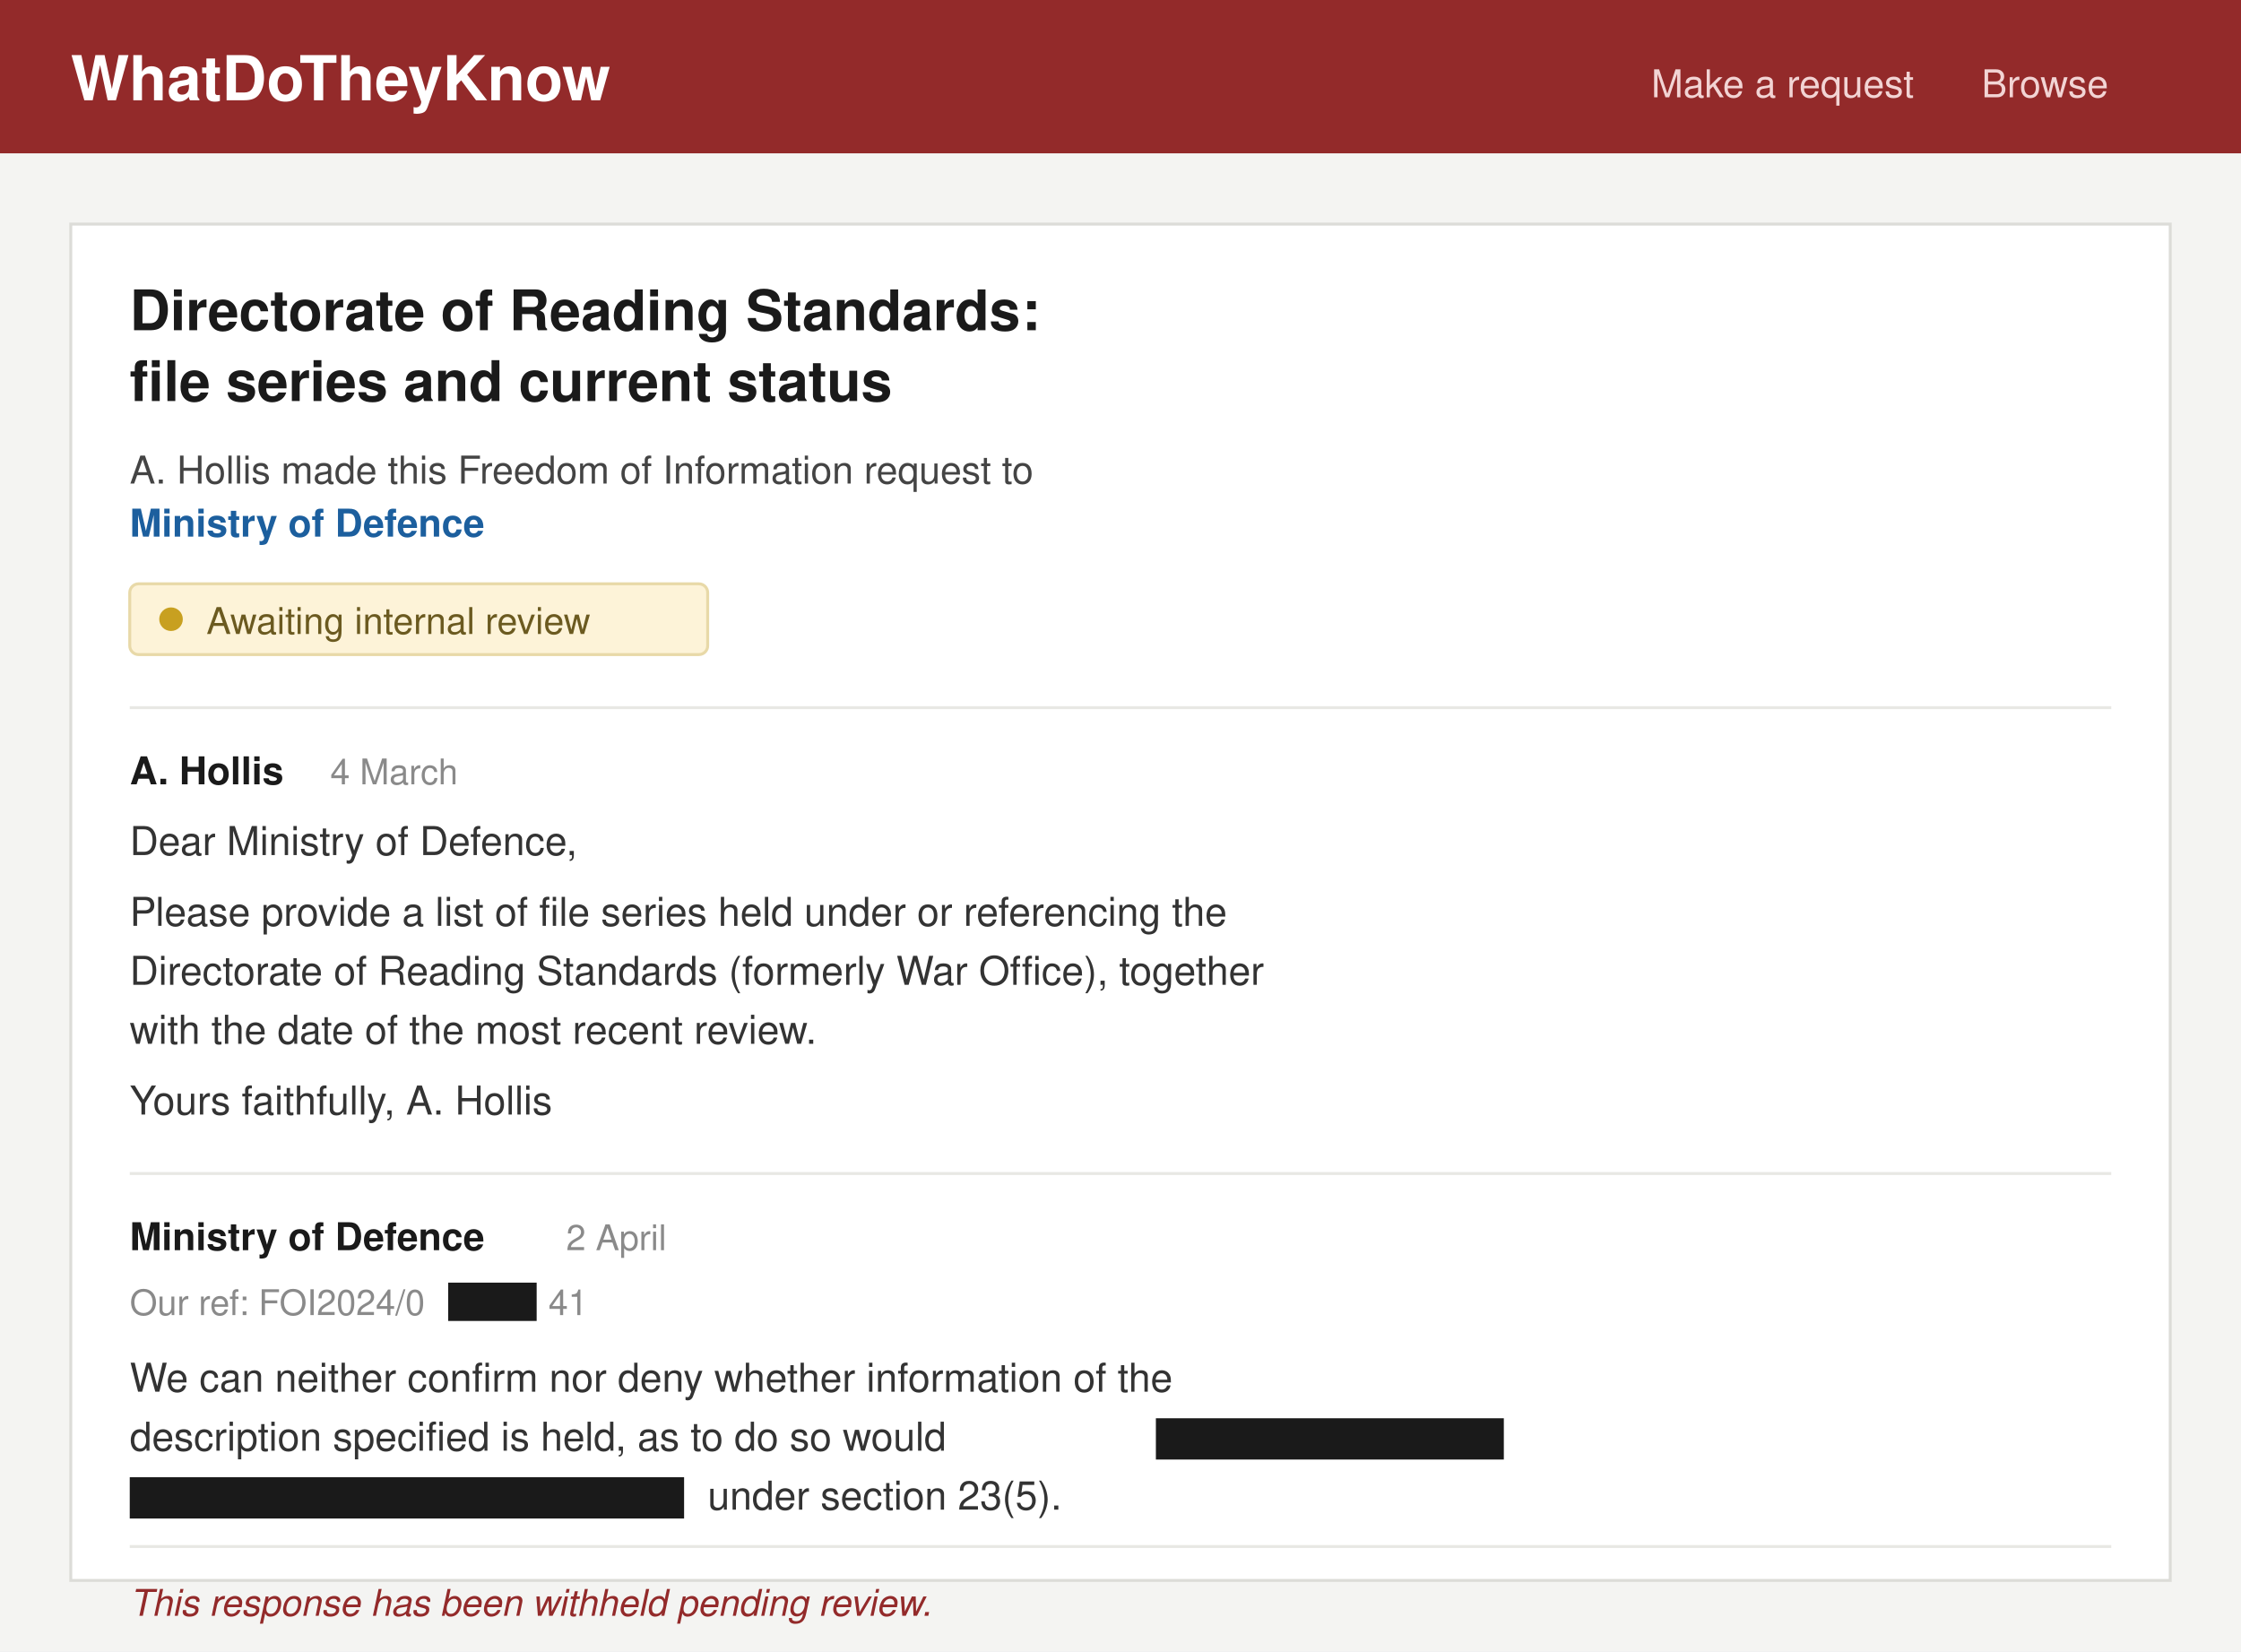
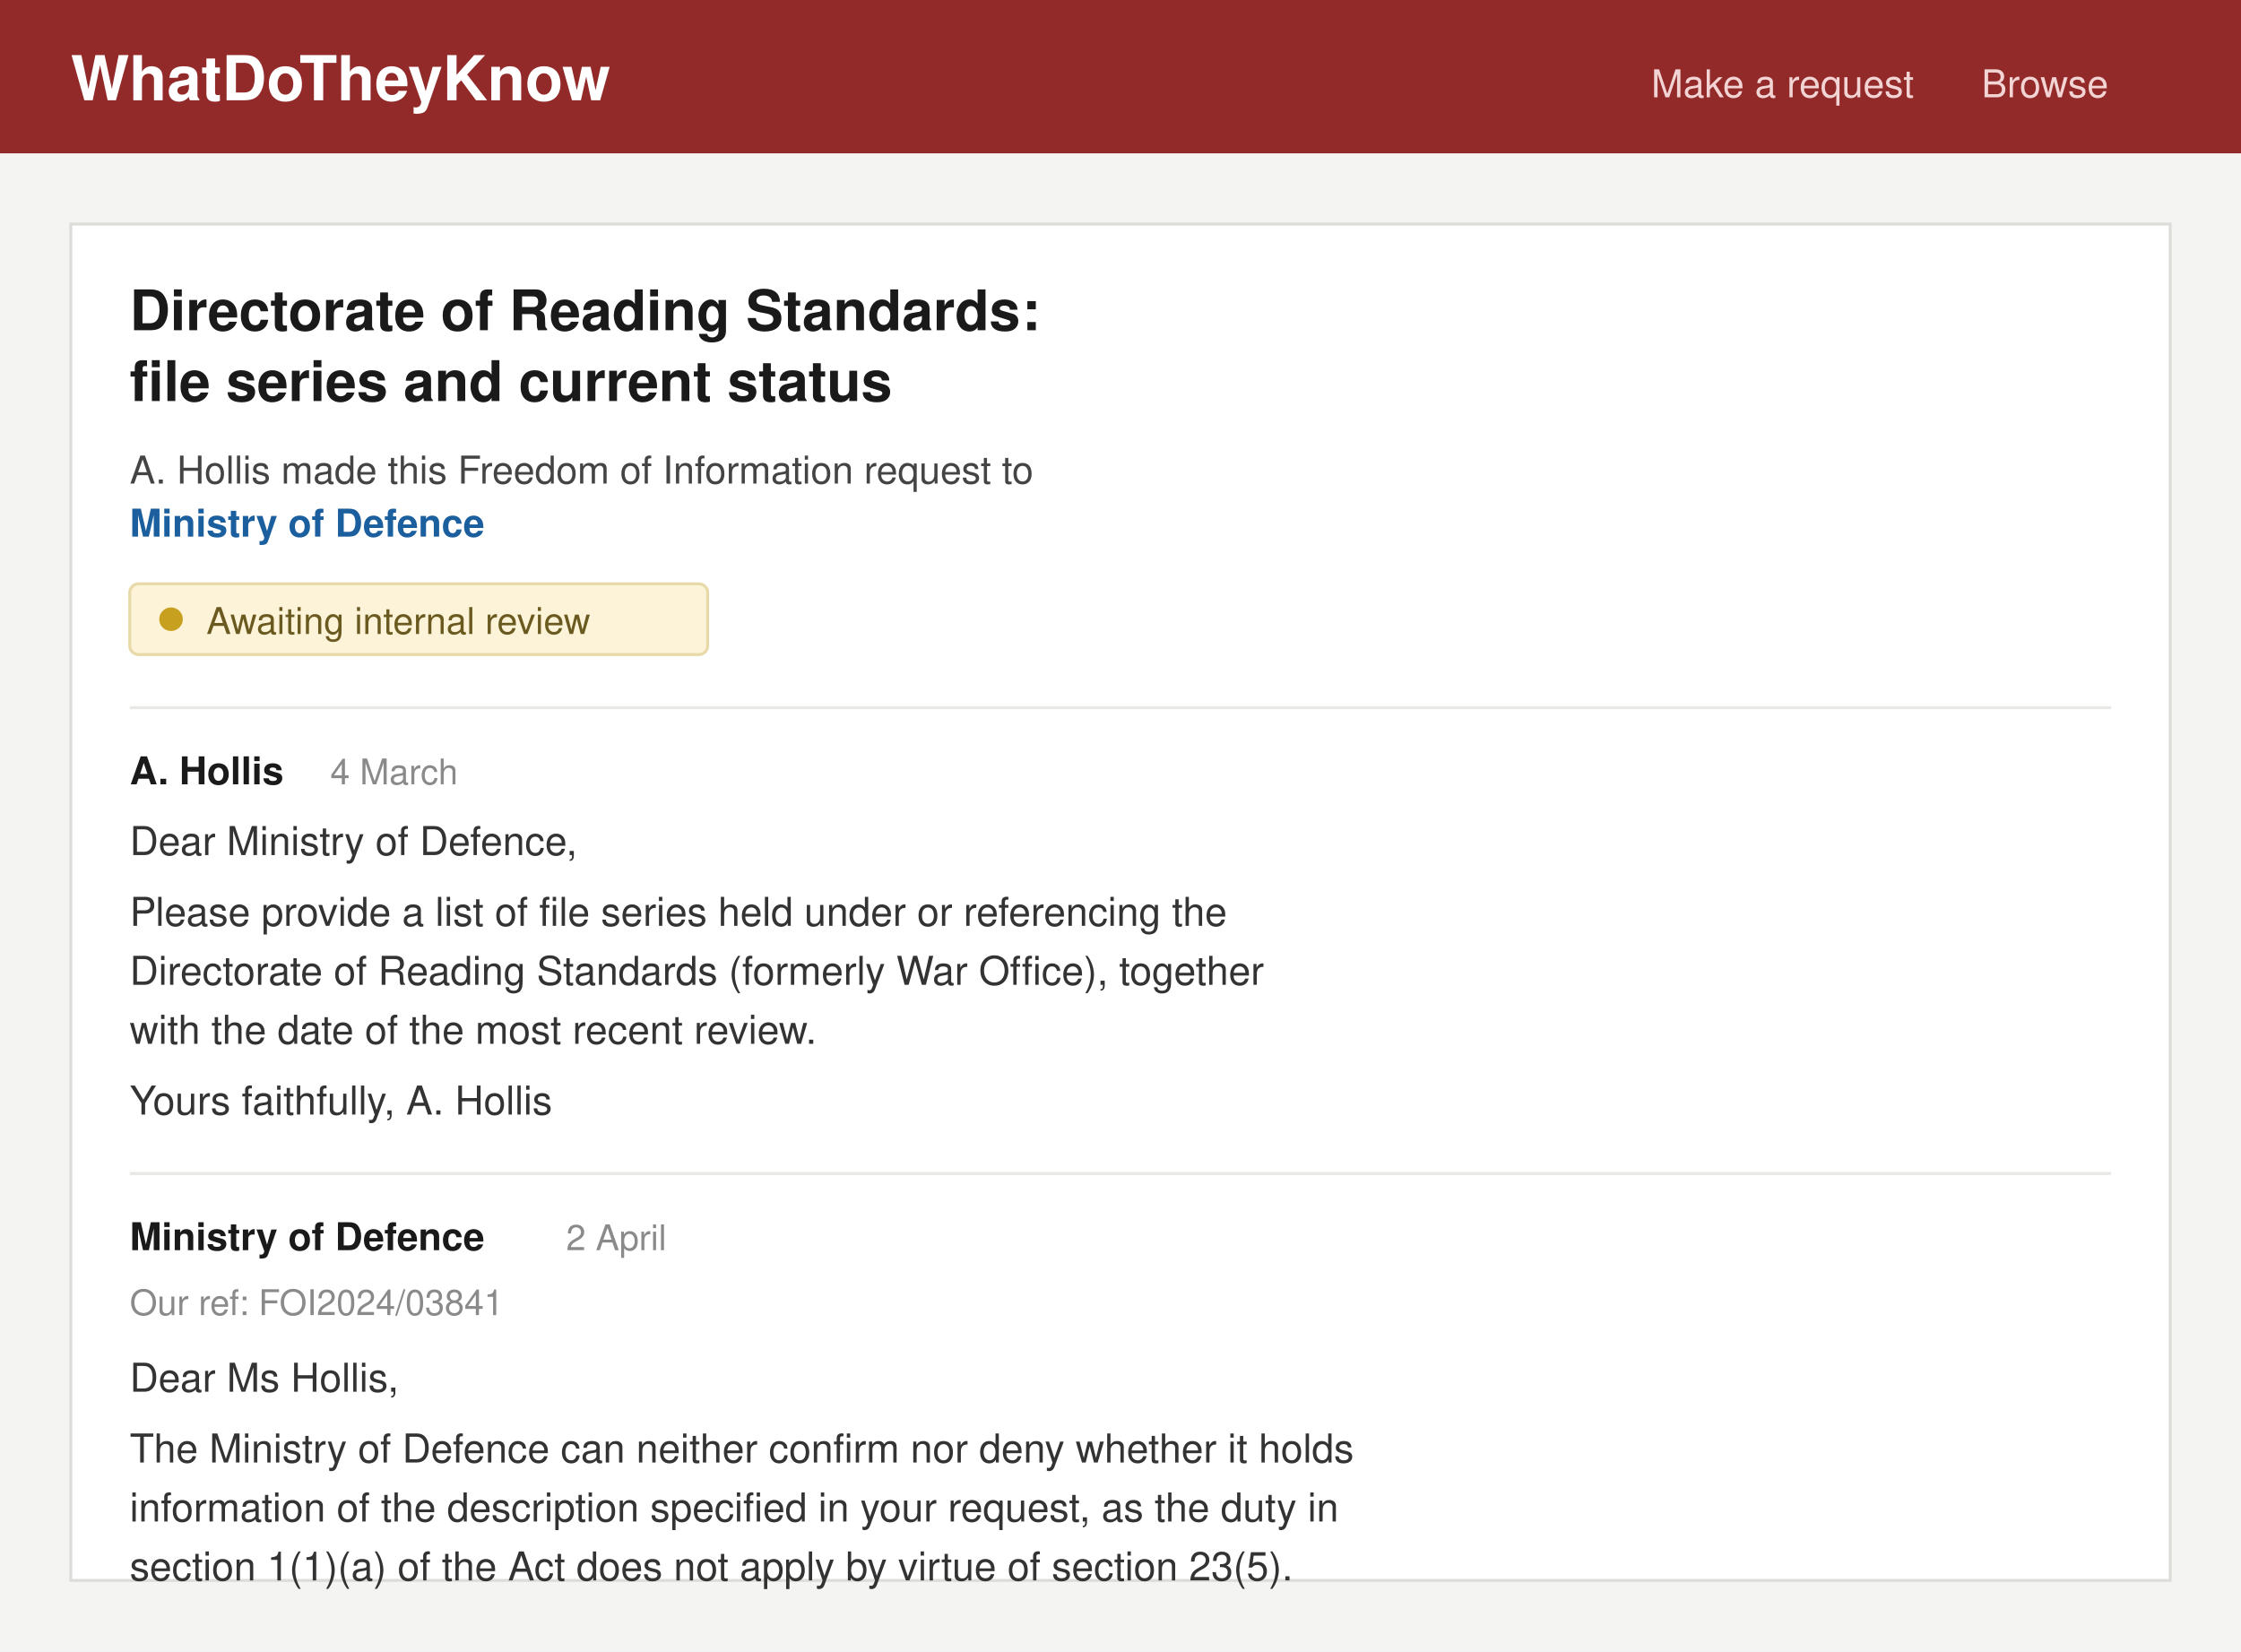
<svg xmlns="http://www.w3.org/2000/svg" viewBox="0 0 760 560" role="img" aria-labelledby="t d" font-family="Helvetica, Arial, sans-serif">
  <rect width="760" height="560" fill="#f4f4f2" />
  <rect width="760" height="52" fill="#932a2a" />
  <text x="24" y="34" fill="#ffffff" font-size="21" font-weight="bold">WhatDoTheyKnow</text>
  <text x="560" y="33" fill="#f2d4d4" font-size="13">Make a request</text>
  <text x="672" y="33" fill="#f2d4d4" font-size="13">Browse</text>
  <rect x="24" y="76" width="712" height="460" fill="#ffffff" stroke="#dcdcd8" />
  <text x="44" y="112" font-size="19" font-weight="bold" fill="#1a1a1a">Directorate of Reading Standards:</text>
  <text x="44" y="136" font-size="19" font-weight="bold" fill="#1a1a1a">file series and current status</text>
  <text x="44" y="164" font-size="13" fill="#444444">A. Hollis made this Freedom of Information request to</text>
  <text x="44" y="182" font-size="13" fill="#1c5f9e" font-weight="bold">Ministry of Defence</text>
  <rect x="44" y="198" width="196" height="24" rx="3" fill="#fdf3d8" stroke="#e8d9a8" />
  <circle cx="58" cy="210" r="4" fill="#c8a020" />
  <text x="70" y="215" font-size="12.5" fill="#6b5a20">Awaiting internal review</text>
  <line x1="44" y1="240" x2="716" y2="240" stroke="#e8e8e4" />
  <text x="44" y="266" font-size="13" font-weight="bold" fill="#1a1a1a">A. Hollis</text>
  <text x="112" y="266" font-size="12" fill="#8a8a8a">4 March</text>
  <text x="44" y="290" font-size="13.5" fill="#333333">Dear Ministry of Defence,</text>
  <text x="44" y="314" font-size="13.5" fill="#333333">Please provide a list of file series held under or referencing the</text>
  <text x="44" y="334" font-size="13.5" fill="#333333">Directorate of Reading Standards (formerly War Office), together</text>
  <text x="44" y="354" font-size="13.5" fill="#333333">with the date of the most recent review.</text>
  <text x="44" y="378" font-size="13.5" fill="#333333">Yours faithfully,  A. Hollis</text>
  <line x1="44" y1="398" x2="716" y2="398" stroke="#e8e8e4" />
  <text x="44" y="424" font-size="13" font-weight="bold" fill="#1a1a1a">Ministry of Defence</text>
  <text x="192" y="424" font-size="12" fill="#8a8a8a">2 April</text>
-   <text x="44" y="446" font-size="12" fill="#8a8a8a">Our ref: FOI2024/0</text>
-   <rect x="152" y="435" width="30" height="13" fill="#1a1a1a" />
-   <text x="186" y="446" font-size="12" fill="#8a8a8a">41</text>
-   <text x="44" y="472" font-size="13.5" fill="#333333">We can neither confirm nor deny whether information of the</text>
-   <text x="44" y="492" font-size="13.5" fill="#333333">description specified is held, as to do so would</text>
-   <rect x="392" y="481" width="118" height="14" fill="#1a1a1a" />
-   <rect x="44" y="501" width="188" height="14" fill="#1a1a1a" />
-   <text x="240" y="512" font-size="13.5" fill="#333333">under section 23(5).</text>
-   <rect x="44" y="524" width="672" height="1" fill="#e8e8e4" />
-   <text x="44" y="548" font-size="12.5" fill="#932a2a" font-style="italic">This response has been withheld pending review.</text>
+   <text x="44" y="446" font-size="12" fill="#8a8a8a">Our ref: FOI2024/03841</text>
+   <text x="44" y="472" font-size="13.5" fill="#333333">Dear Ms Hollis,</text>
+   <text x="44" y="496" font-size="13.5" fill="#333333">The Ministry of Defence can neither confirm nor deny whether it holds</text>
+   <text x="44" y="516" font-size="13.5" fill="#333333">information of the description specified in your request, as the duty in</text>
+   <text x="44" y="536" font-size="13.5" fill="#333333">section 1(1)(a) of the Act does not apply by virtue of section 23(5).</text>
</svg>
